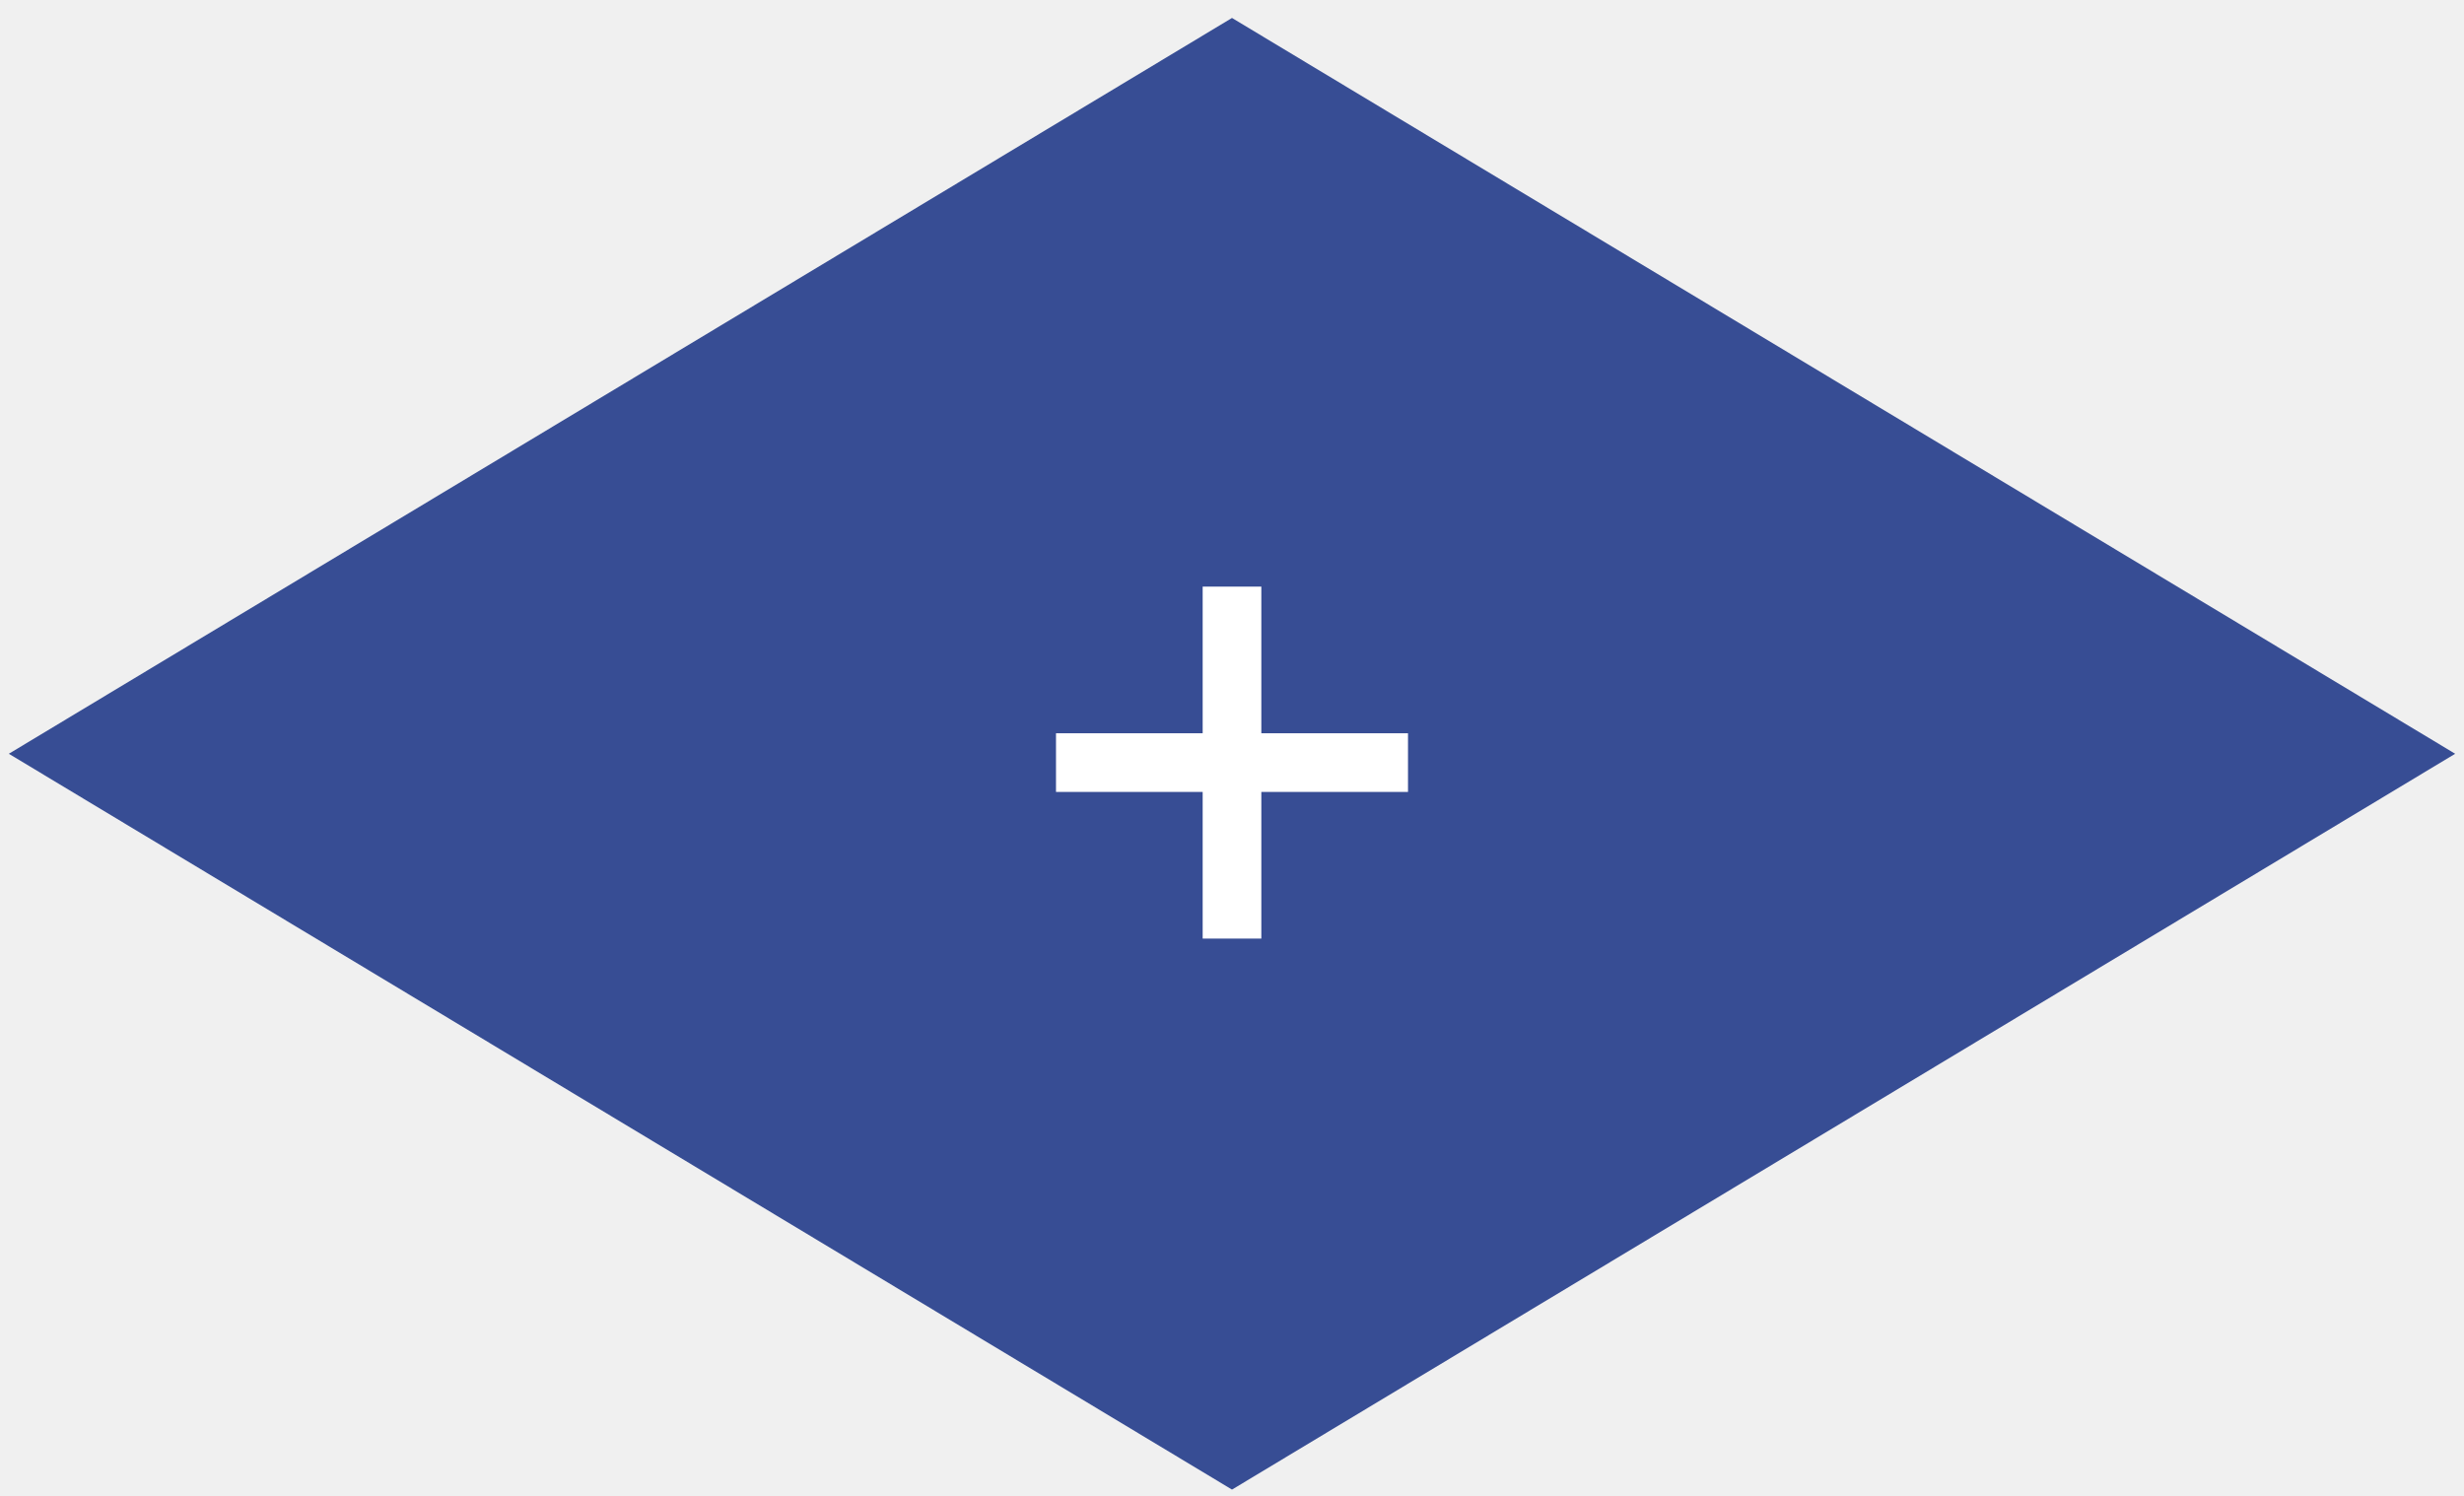
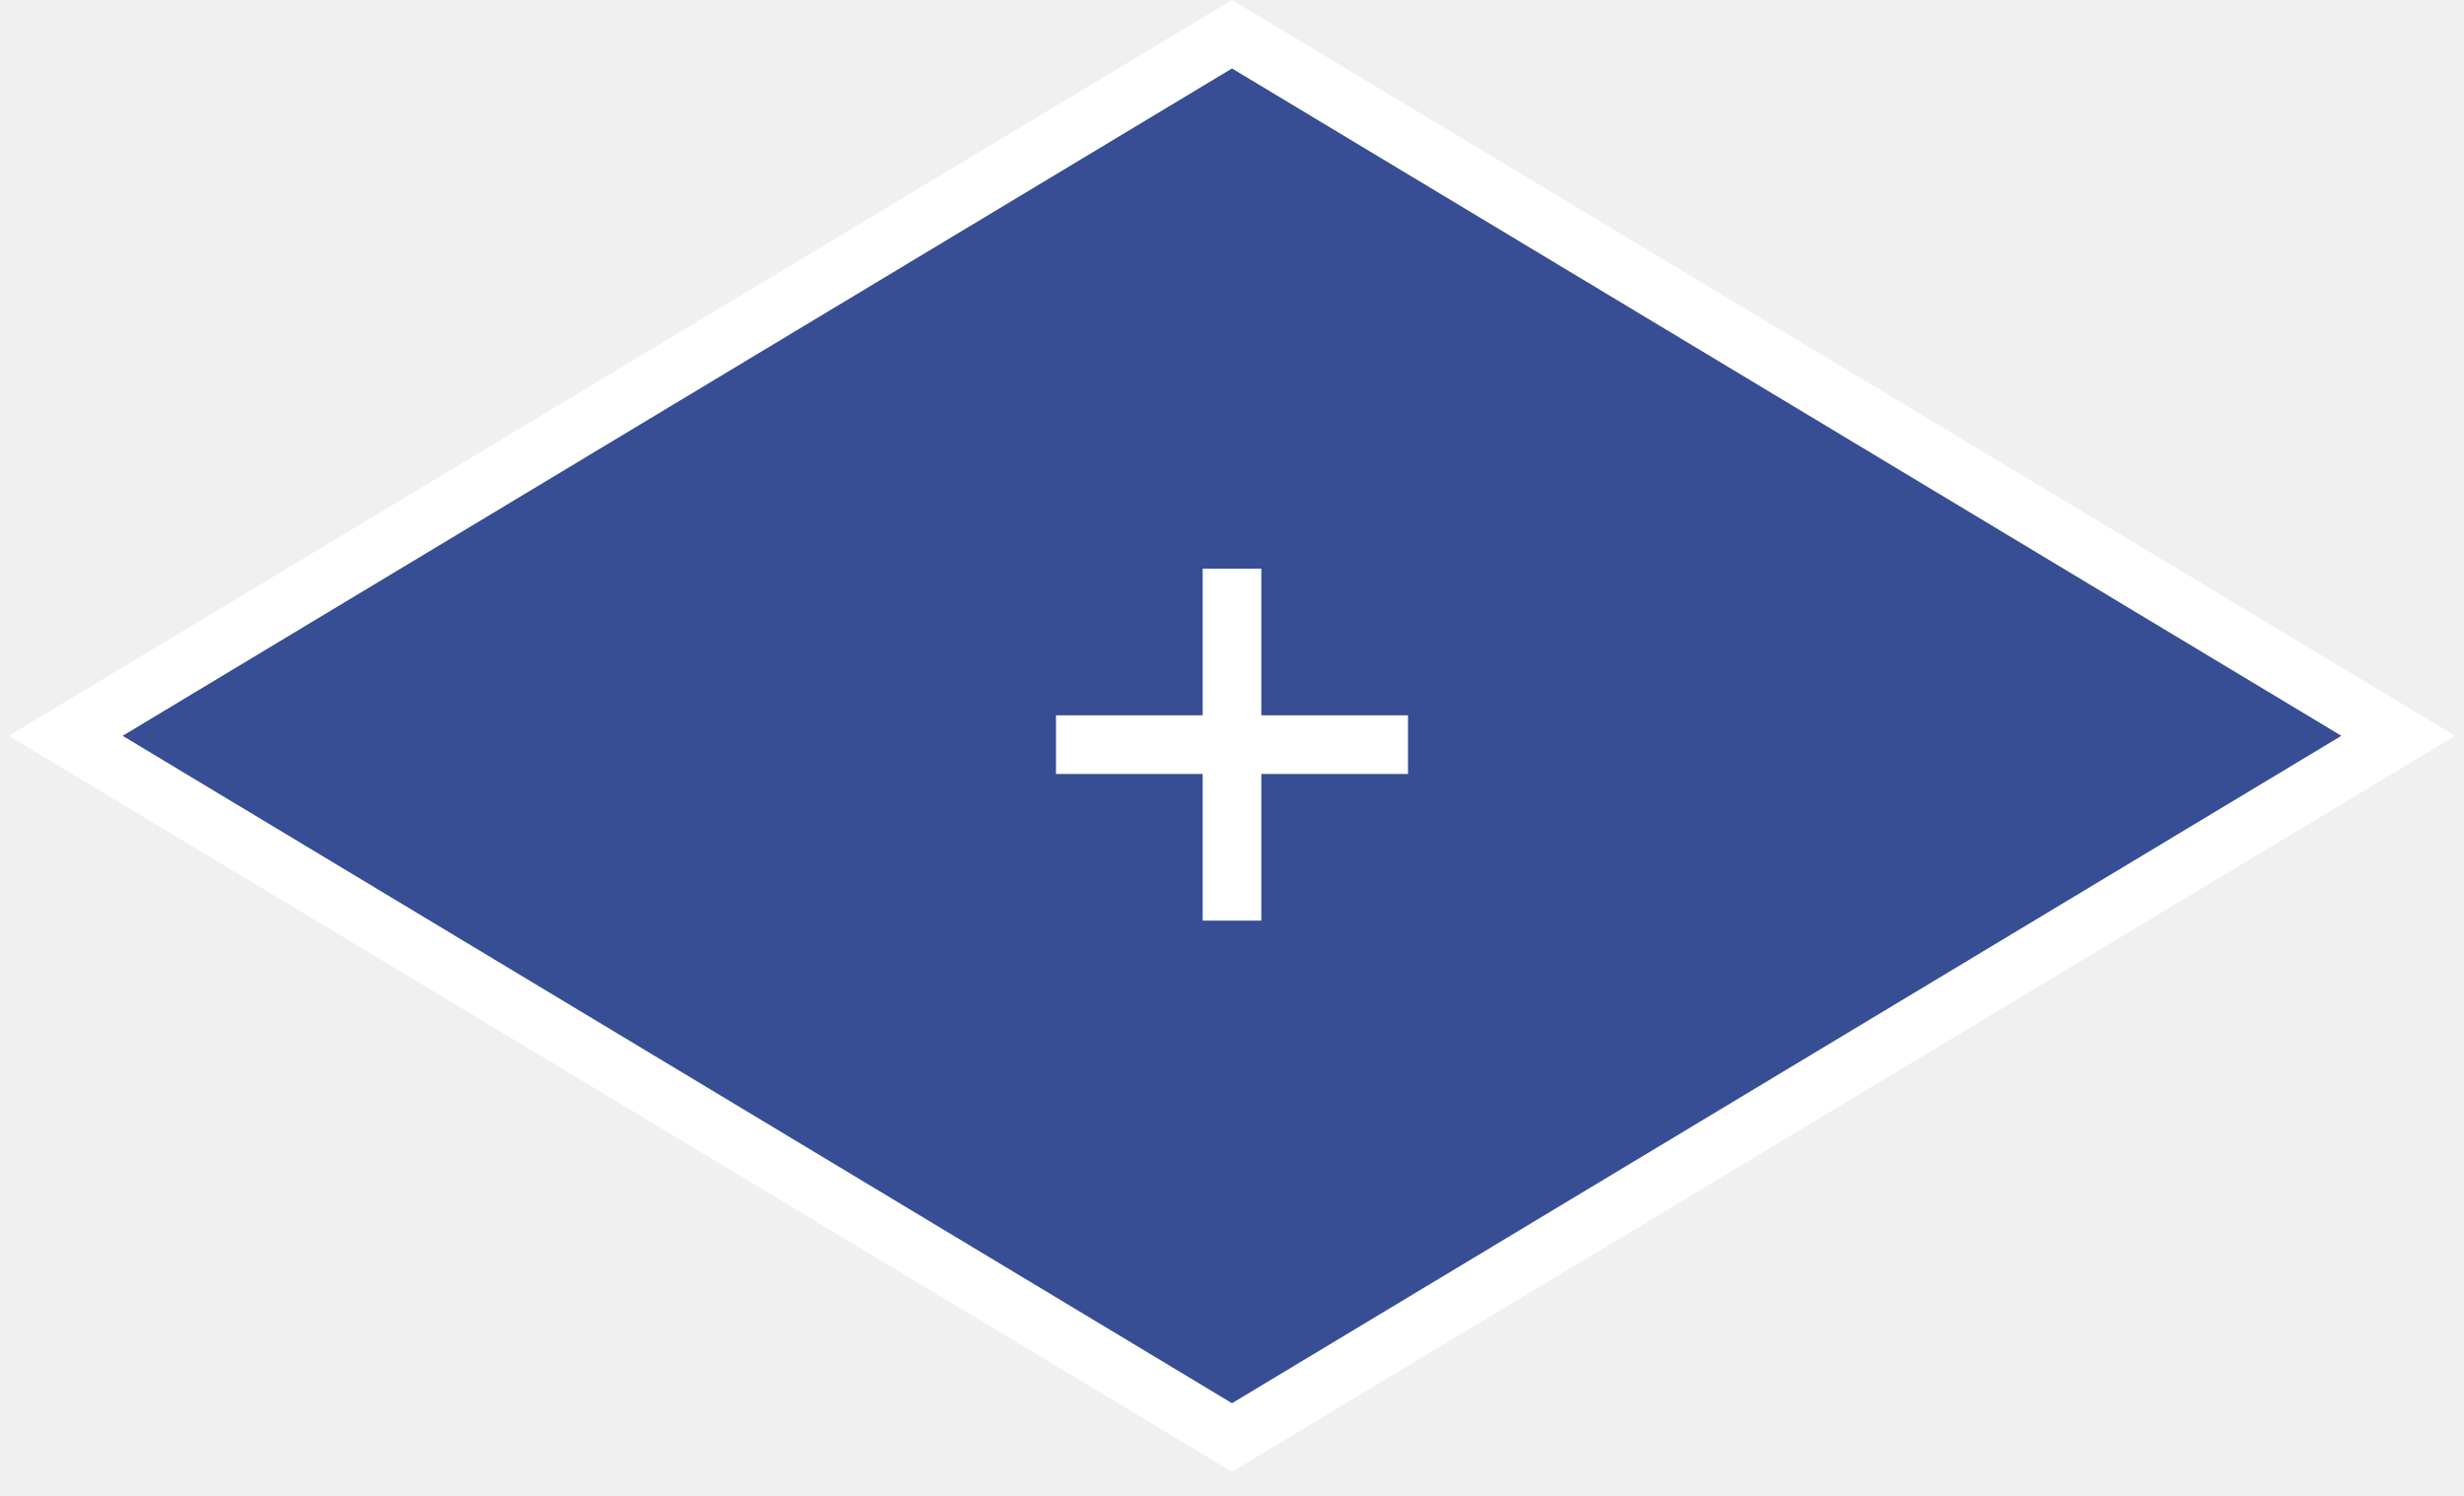
<svg xmlns="http://www.w3.org/2000/svg" width="84" height="51" viewBox="0 0 84 51" fill="none">
-   <path d="M42 0.612L83.699 25.699L42 50.786L0.301 25.699L42 0.612Z" fill="#374D94" />
-   <path d="M43 20H41V25H36V27H41V32H43V27H48V25H43V20Z" fill="white" />
+   <path d="M2.241 25.087L42 1.167L81.759 25.087L42 49.008L2.241 25.087Z" fill="#374D94" stroke="white" stroke-width="2" />
+   <path d="M43 19.388H41V24.388H36V26.388H41V31.388H43V26.388H48V24.388H43V19.388Z" fill="white" />
</svg>
